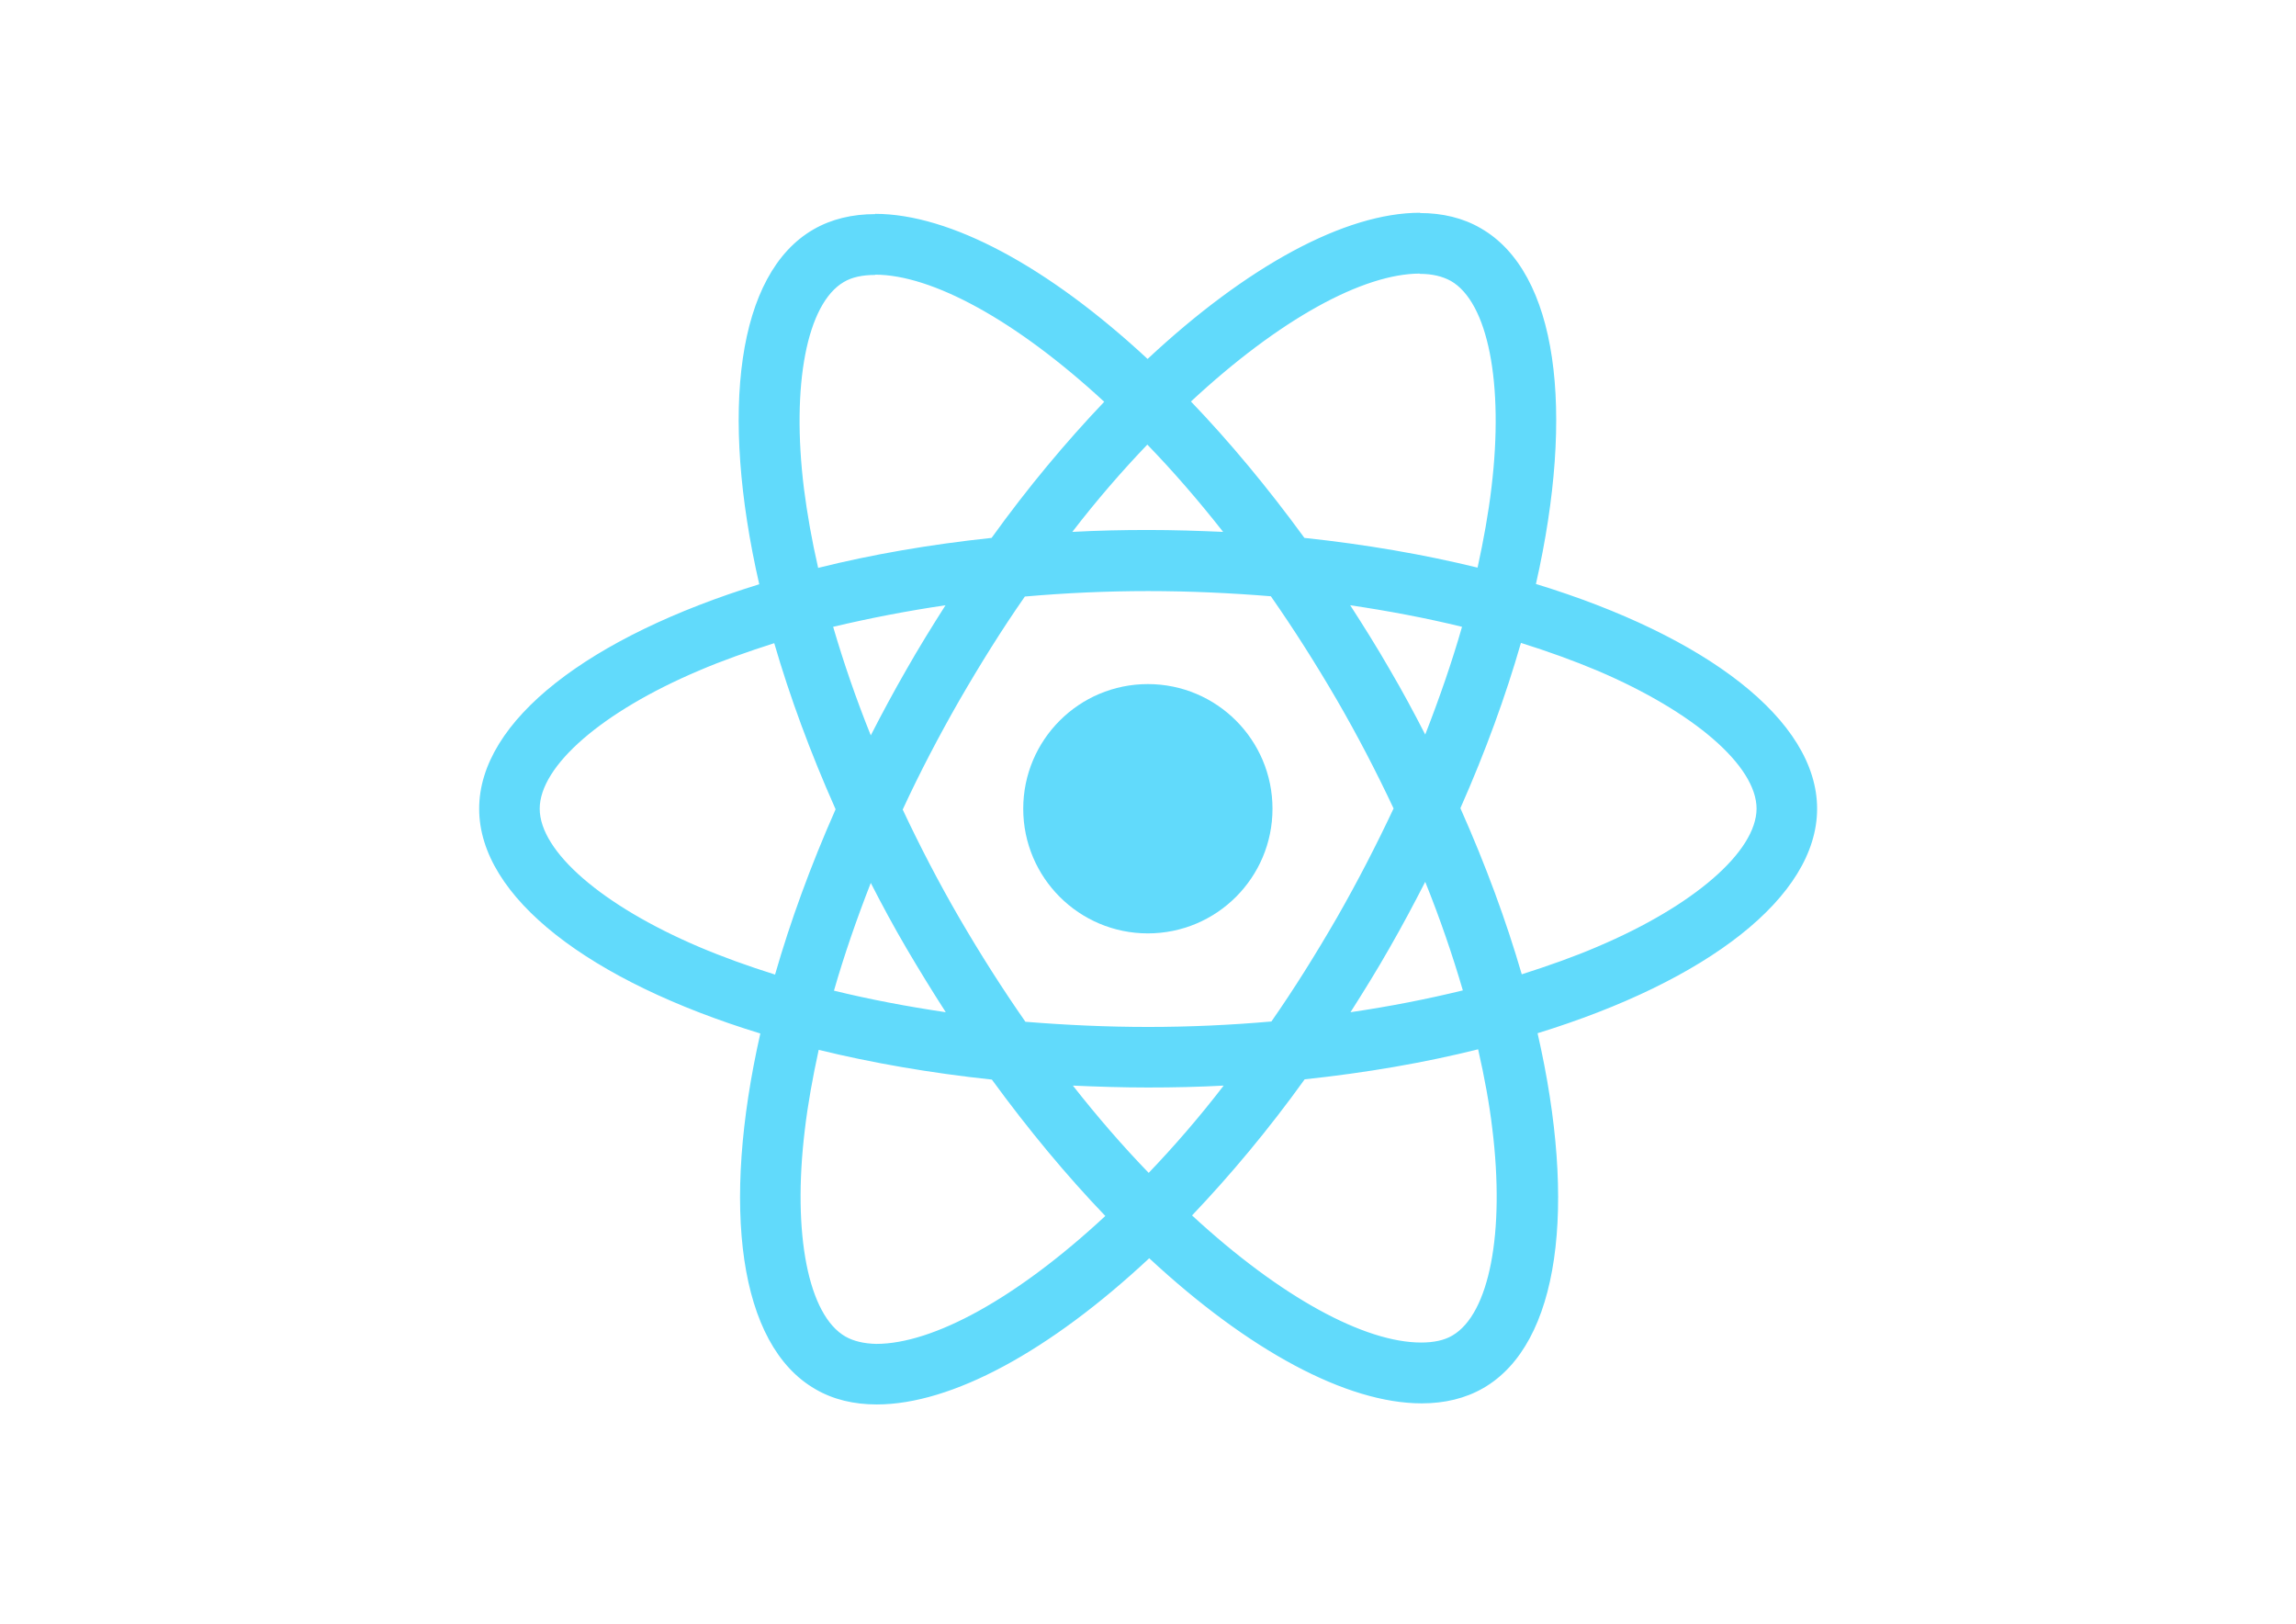
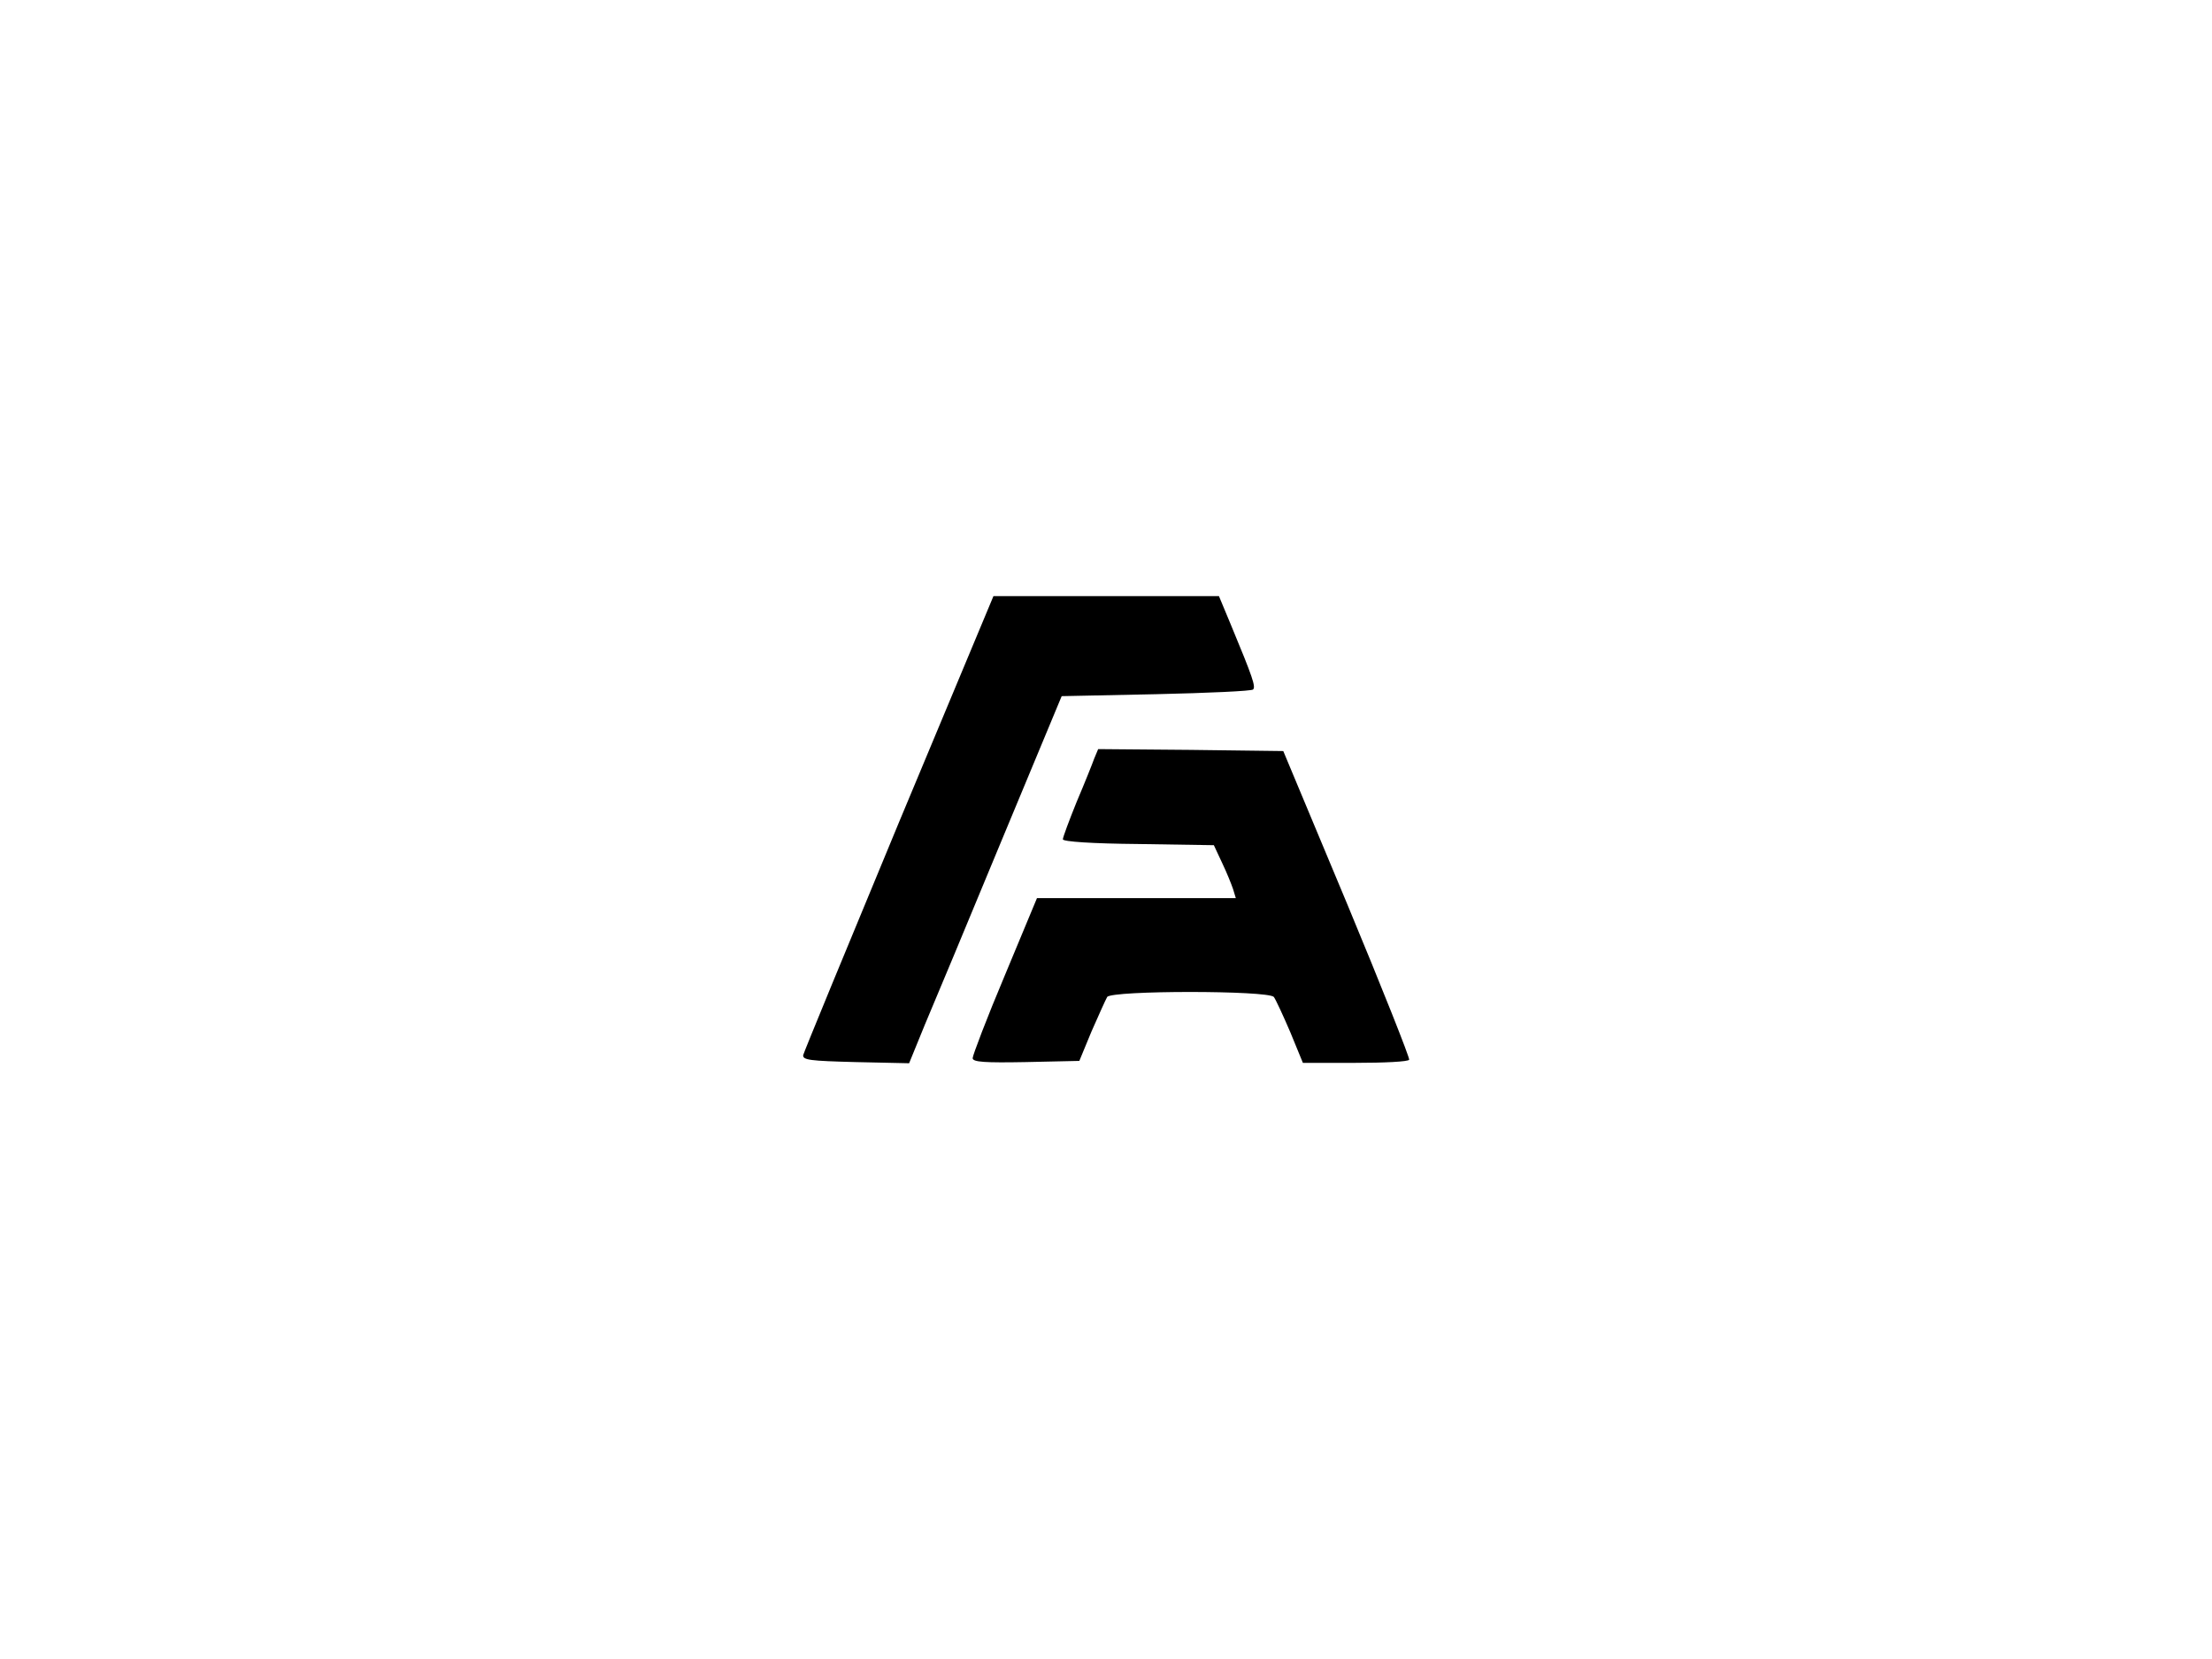
- <svg xmlns="http://www.w3.org/2000/svg" viewBox="0 0 841.9 595.3">
-   <g fill="#61DAFB">
-     <path d="M666.3 296.5c0-32.5-40.7-63.3-103.1-82.4 14.4-63.6 8-114.2-20.2-130.4-6.5-3.8-14.1-5.6-22.4-5.6v22.3c4.6 0 8.3.9 11.4 2.6 13.6 7.8 19.5 37.5 14.9 75.7-1.1 9.4-2.9 19.3-5.1 29.4-19.6-4.8-41-8.5-63.5-10.9-13.5-18.5-27.5-35.3-41.6-50 32.6-30.3 63.2-46.9 84-46.9V78c-27.5 0-63.5 19.6-99.9 53.6-36.4-33.8-72.4-53.2-99.9-53.2v22.3c20.7 0 51.4 16.5 84 46.6-14 14.7-28 31.4-41.3 49.9-22.6 2.4-44 6.1-63.6 11-2.3-10-4-19.7-5.2-29-4.7-38.2 1.1-67.9 14.6-75.8 3-1.8 6.9-2.6 11.5-2.6V78.5c-8.4 0-16 1.8-22.6 5.6-28.1 16.2-34.4 66.7-19.9 130.1-62.2 19.2-102.7 49.9-102.7 82.3 0 32.5 40.7 63.3 103.1 82.4-14.4 63.6-8 114.2 20.2 130.4 6.5 3.8 14.1 5.6 22.5 5.6 27.5 0 63.5-19.6 99.9-53.6 36.4 33.8 72.4 53.2 99.9 53.2 8.4 0 16-1.8 22.6-5.6 28.1-16.2 34.4-66.7 19.9-130.1 62-19.1 102.5-49.9 102.5-82.3zm-130.2-66.7c-3.7 12.9-8.3 26.2-13.5 39.5-4.1-8-8.4-16-13.1-24-4.6-8-9.5-15.8-14.4-23.4 14.2 2.1 27.9 4.7 41 7.9zm-45.8 106.5c-7.8 13.5-15.8 26.3-24.1 38.2-14.9 1.3-30 2-45.2 2-15.1 0-30.2-.7-45-1.9-8.3-11.9-16.4-24.6-24.2-38-7.6-13.1-14.5-26.4-20.8-39.8 6.2-13.4 13.2-26.8 20.7-39.9 7.8-13.5 15.8-26.3 24.1-38.2 14.9-1.3 30-2 45.2-2 15.1 0 30.2.7 45 1.9 8.3 11.9 16.4 24.6 24.2 38 7.6 13.1 14.5 26.4 20.8 39.8-6.3 13.4-13.2 26.8-20.7 39.9zm32.3-13c5.4 13.4 10 26.8 13.8 39.8-13.1 3.2-26.9 5.9-41.2 8 4.9-7.7 9.8-15.6 14.4-23.7 4.6-8 8.9-16.1 13-24.1zM421.2 430c-9.3-9.6-18.6-20.3-27.8-32 9 .4 18.2.7 27.5.7 9.4 0 18.7-.2 27.8-.7-9 11.7-18.3 22.4-27.5 32zm-74.4-58.9c-14.2-2.1-27.9-4.7-41-7.9 3.7-12.9 8.3-26.2 13.5-39.5 4.1 8 8.4 16 13.1 24 4.7 8 9.5 15.8 14.4 23.4zM420.7 163c9.3 9.6 18.6 20.3 27.8 32-9-.4-18.2-.7-27.5-.7-9.4 0-18.7.2-27.8.7 9-11.7 18.3-22.4 27.5-32zm-74 58.9c-4.9 7.7-9.8 15.6-14.4 23.7-4.6 8-8.9 16-13 24-5.4-13.4-10-26.8-13.8-39.8 13.1-3.1 26.9-5.8 41.2-7.9zm-90.5 125.2c-35.4-15.1-58.3-34.9-58.3-50.6 0-15.7 22.9-35.6 58.3-50.6 8.6-3.7 18-7 27.7-10.1 5.7 19.6 13.2 40 22.5 60.9-9.2 20.8-16.6 41.1-22.2 60.6-9.9-3.1-19.3-6.5-28-10.2zM310 490c-13.6-7.8-19.5-37.5-14.9-75.7 1.1-9.4 2.9-19.3 5.1-29.4 19.6 4.8 41 8.5 63.5 10.9 13.5 18.5 27.5 35.3 41.6 50-32.6 30.3-63.2 46.9-84 46.9-4.5-.1-8.3-1-11.3-2.7zm237.2-76.2c4.7 38.2-1.1 67.9-14.6 75.8-3 1.8-6.9 2.6-11.5 2.6-20.7 0-51.4-16.5-84-46.6 14-14.7 28-31.4 41.3-49.9 22.6-2.4 44-6.1 63.6-11 2.3 10.1 4.1 19.8 5.2 29.1zm38.5-66.7c-8.6 3.7-18 7-27.7 10.1-5.7-19.6-13.2-40-22.5-60.9 9.2-20.8 16.6-41.1 22.2-60.6 9.9 3.1 19.3 6.5 28.1 10.2 35.4 15.1 58.3 34.9 58.3 50.6-.1 15.7-23 35.6-58.4 50.6zM320.8 78.4z" />
-     <circle cx="420.9" cy="296.5" r="45.7" />
-     <path d="M520.5 78.1z" />
+ <svg xmlns="http://www.w3.org/2000/svg" version="1.0" width="564pt" height="423pt" viewBox="0 0 564 423" preserveAspectRatio="xMidYMid meet">
+   <g transform="translate(0,423) scale(0.1,-0.1)" fill="#000000" stroke="none">
+     <path d="M2292 2133 c-132 -318 -242 -585 -244 -593 -2 -13 18 -15 133 -18 l137 -3 40 98 c23 54 111 265 195 468 l154 370 241 5 c132 3 244 8 247 12 7 7 0 29 -57 166 l-30 72 -288 0 -287 0 -241 -577z" />
+     <path d="M2790 2296 c-5 -14 -25 -64 -45 -111 -19 -47 -35 -90 -35 -95 0 -6 77 -11 192 -12 l193 -3 21 -45 c12 -25 24 -55 28 -67 l7 -23 -253 0 -254 0 -82 -197 c-46 -109 -82 -204 -82 -211 0 -10 31 -12 136 -10 l136 3 31 75 c18 41 36 81 40 88 12 17 410 17 425 0 5 -7 24 -48 42 -90 l32 -78 133 0 c74 0 136 3 138 8 2 4 -69 183 -158 397 l-163 390 -236 3 -236 2 -10 -24z" />
  </g>
</svg>
